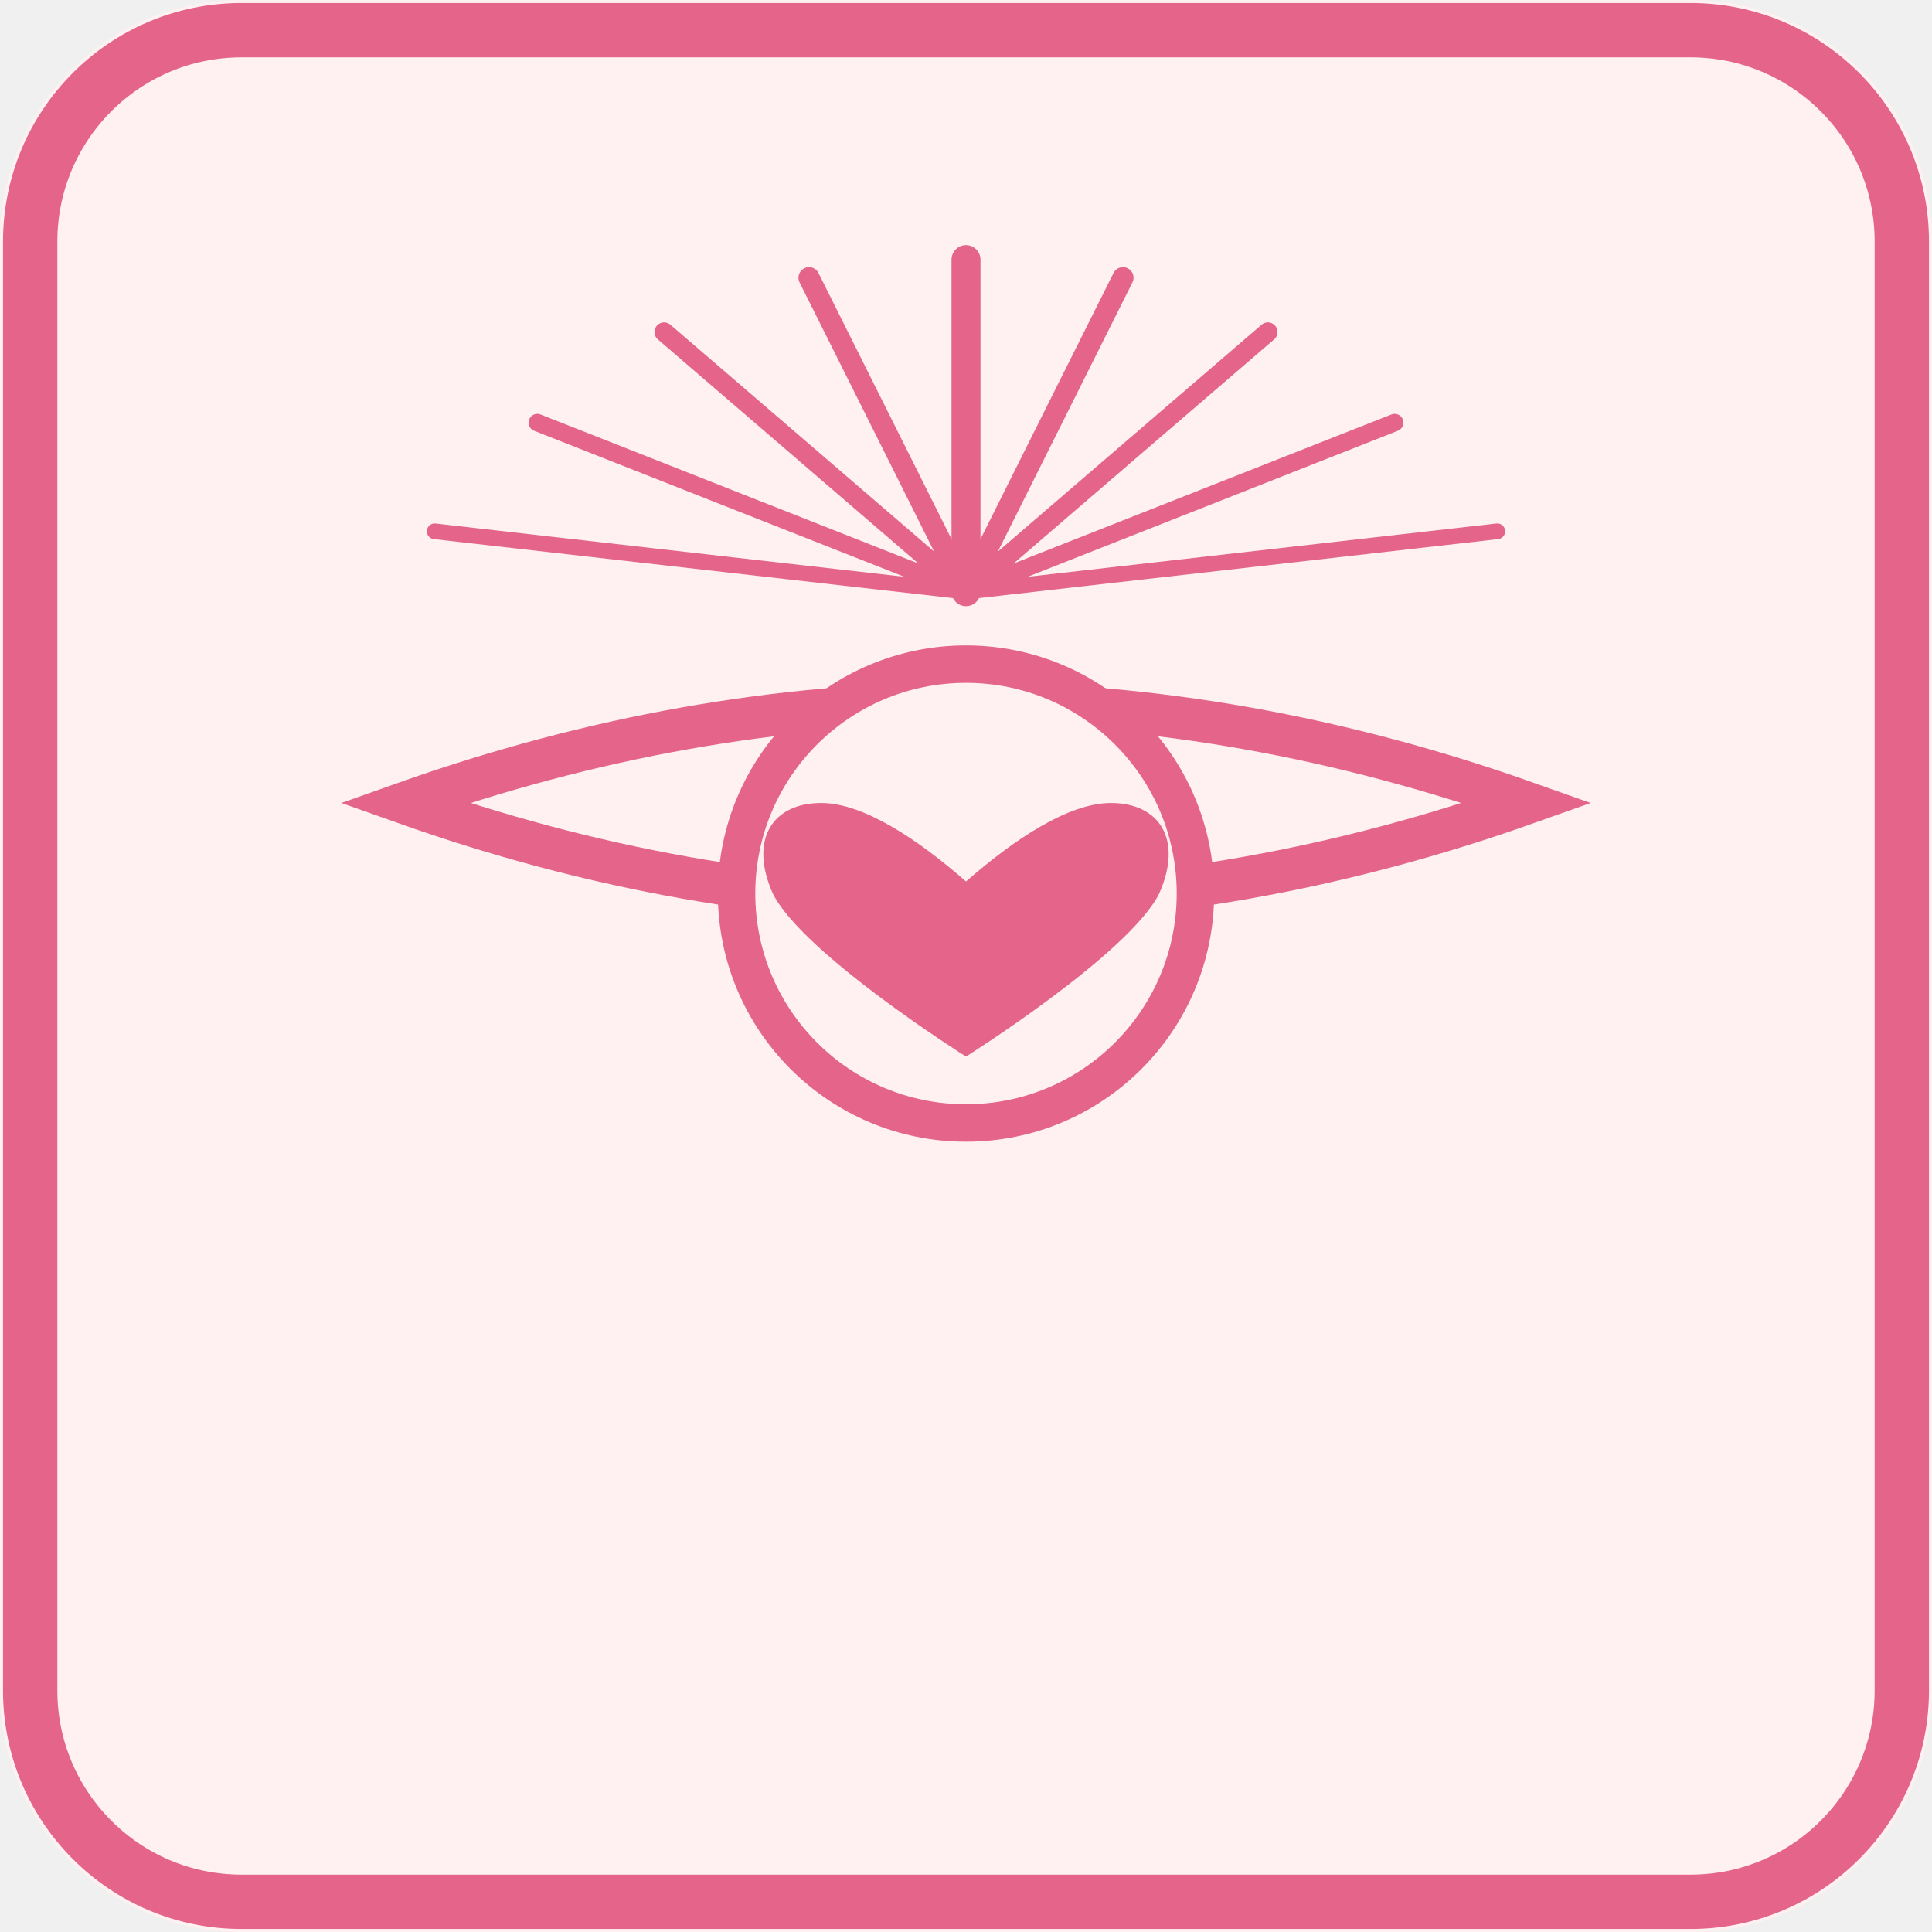
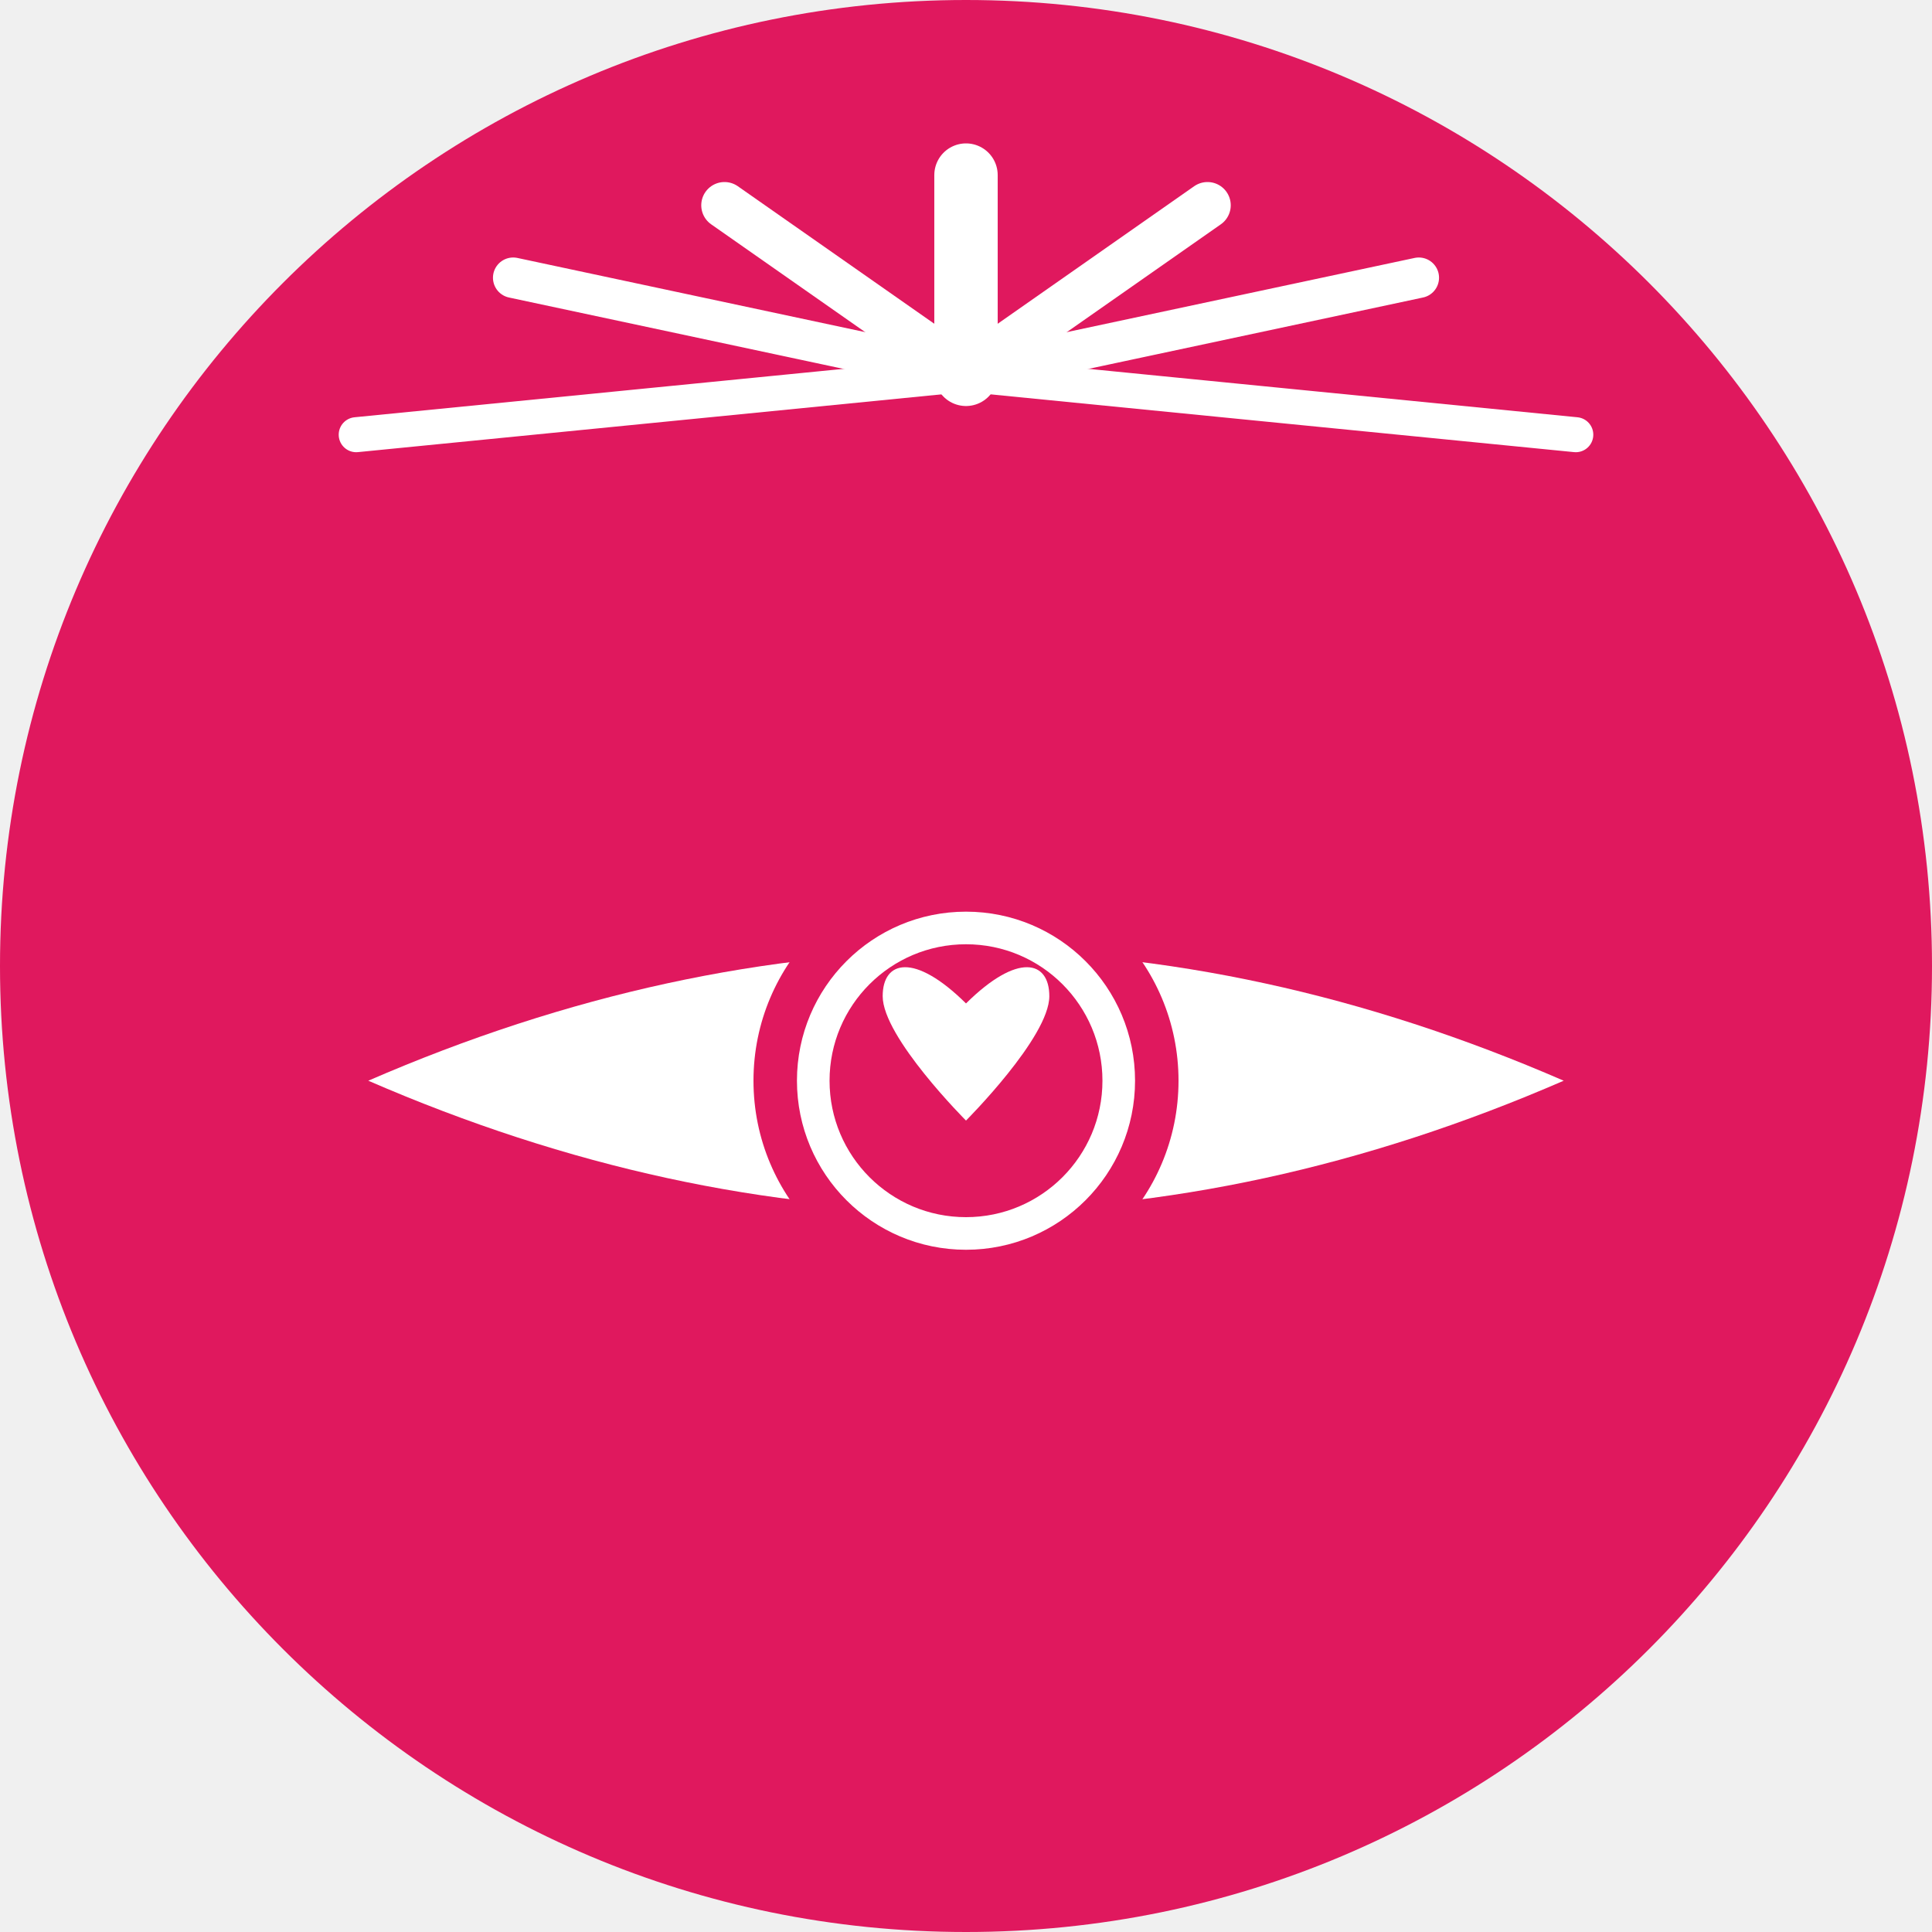
<svg xmlns="http://www.w3.org/2000/svg" viewBox="0 0 32 32">
-   <rect x="0" y="0" width="32" height="32" rx="4" ry="4" fill="#FFF1F2" />
-   <rect x="0.5" y="0.5" width="31" height="31" rx="3.5" fill="none" stroke="#E46589" stroke-width="0.9" />
-   <g stroke="#E46589" stroke-linecap="round">
-     <line x1="16" y1="9.8" x2="16" y2="4.3" stroke-width="0.48" />
-     <line x1="16" y1="9.8" x2="18.6" y2="4.6" stroke-width="0.35" />
-     <line x1="16" y1="9.8" x2="13.4" y2="4.6" stroke-width="0.35" />
-     <line x1="16" y1="9.8" x2="21.0" y2="5.5" stroke-width="0.32" />
-     <line x1="16" y1="9.8" x2="11.0" y2="5.5" stroke-width="0.32" />
-     <line x1="16" y1="9.8" x2="23.1" y2="7.0" stroke-width="0.29" />
-     <line x1="16" y1="9.8" x2="8.9" y2="7.0" stroke-width="0.29" />
-     <line x1="16" y1="9.8" x2="24.8" y2="8.8" stroke-width="0.26" />
-     <line x1="16" y1="9.8" x2="7.2" y2="8.8" stroke-width="0.26" />
-   </g>
-   <path d="M6.7,13.3 Q16,10.0 25.3,13.3 Q16,16.6 6.7,13.3Z" fill="#FFF1F2" stroke="#E46589" stroke-width="0.7" />
-   <circle cx="16" cy="14.8" r="3.8" fill="#FFF1F2" stroke="#E46589" stroke-width="0.62" />
-   <path d="M16,17.5 C16,17.5 13.3,15.8 12.8,14.8 C12.4,13.9 12.8,13.3 13.6,13.3 C14.3,13.3 15.2,13.9 16,14.6 C16.8,13.9 17.7,13.3 18.4,13.3 C19.2,13.3 19.6,13.9 19.2,14.8 C18.7,15.8 16,17.5 16,17.5Z" fill="#E46589" />
+   <circle cx="16" cy="16" r="16" fill="#e0185e" />
+   <line x1="16" y1="6.2" x2="16" y2="2.9" stroke="white" stroke-width="1.05" stroke-linecap="round" />
+   <line x1="16" y1="6.2" x2="20" y2="3.4" stroke="white" stroke-width="0.77" stroke-linecap="round" />
+   <line x1="16" y1="6.2" x2="12" y2="3.4" stroke="white" stroke-width="0.77" stroke-linecap="round" />
+   <line x1="16" y1="6.2" x2="23.5" y2="4.6" stroke="white" stroke-width="0.67" stroke-linecap="round" />
+   <line x1="16" y1="6.2" x2="8.5" y2="4.6" stroke="white" stroke-width="0.67" stroke-linecap="round" />
+   <line x1="16" y1="6.2" x2="26.1" y2="7.2" stroke="white" stroke-width="0.58" stroke-linecap="round" />
+   <line x1="16" y1="6.2" x2="5.9" y2="7.2" stroke="white" stroke-width="0.58" stroke-linecap="round" />
+   <path d="M6.1,17.9 Q16,13.6 25.9,17.9 Q16,22.2 6.1,17.9Z" fill="white" />
+   <circle cx="16" cy="17.9" r="3.52" fill="#e0185e" />
+   <circle cx="16" cy="17.9" r="2.53" fill="none" stroke="white" stroke-width="0.54" />
+   <path d="M16,18.56 C16,18.56 14.62,17.18 14.62,16.5 C14.62,15.91 15.14,15.77 16,16.62 C16.86,15.77 17.38,15.91 17.38,16.5 C17.38,17.18 16,18.56 16,18.56Z" fill="white" />
</svg>
